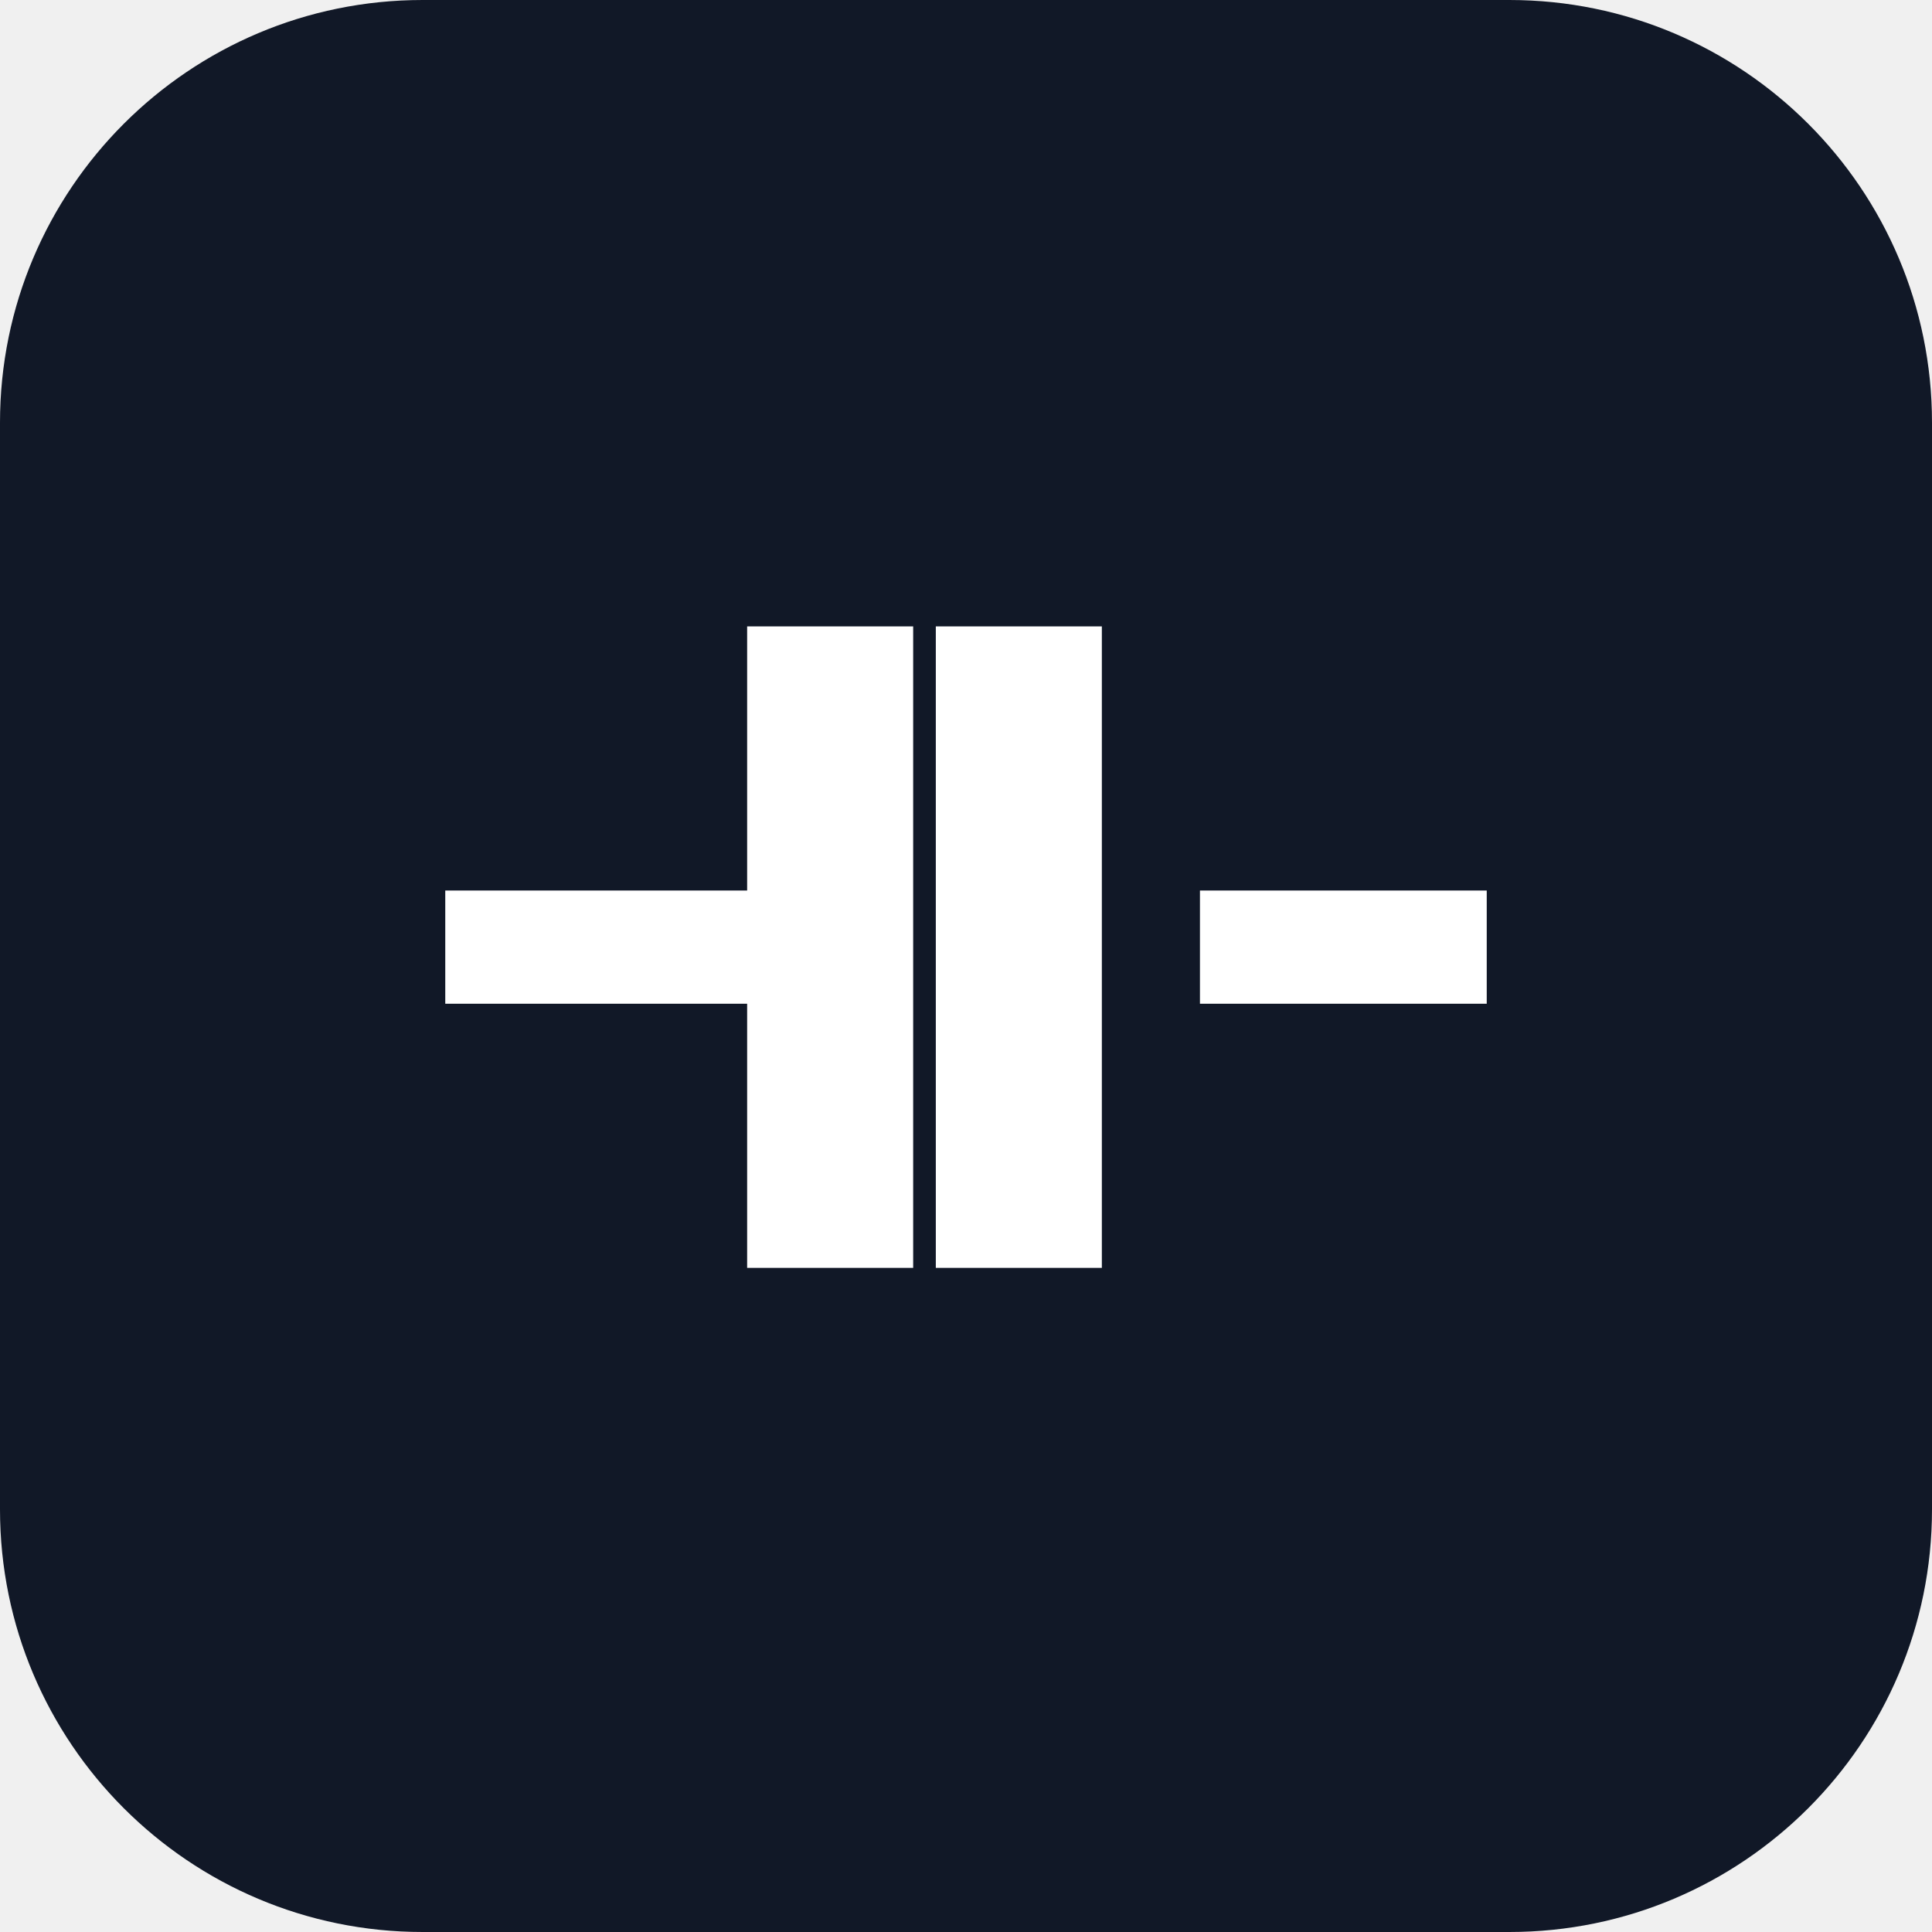
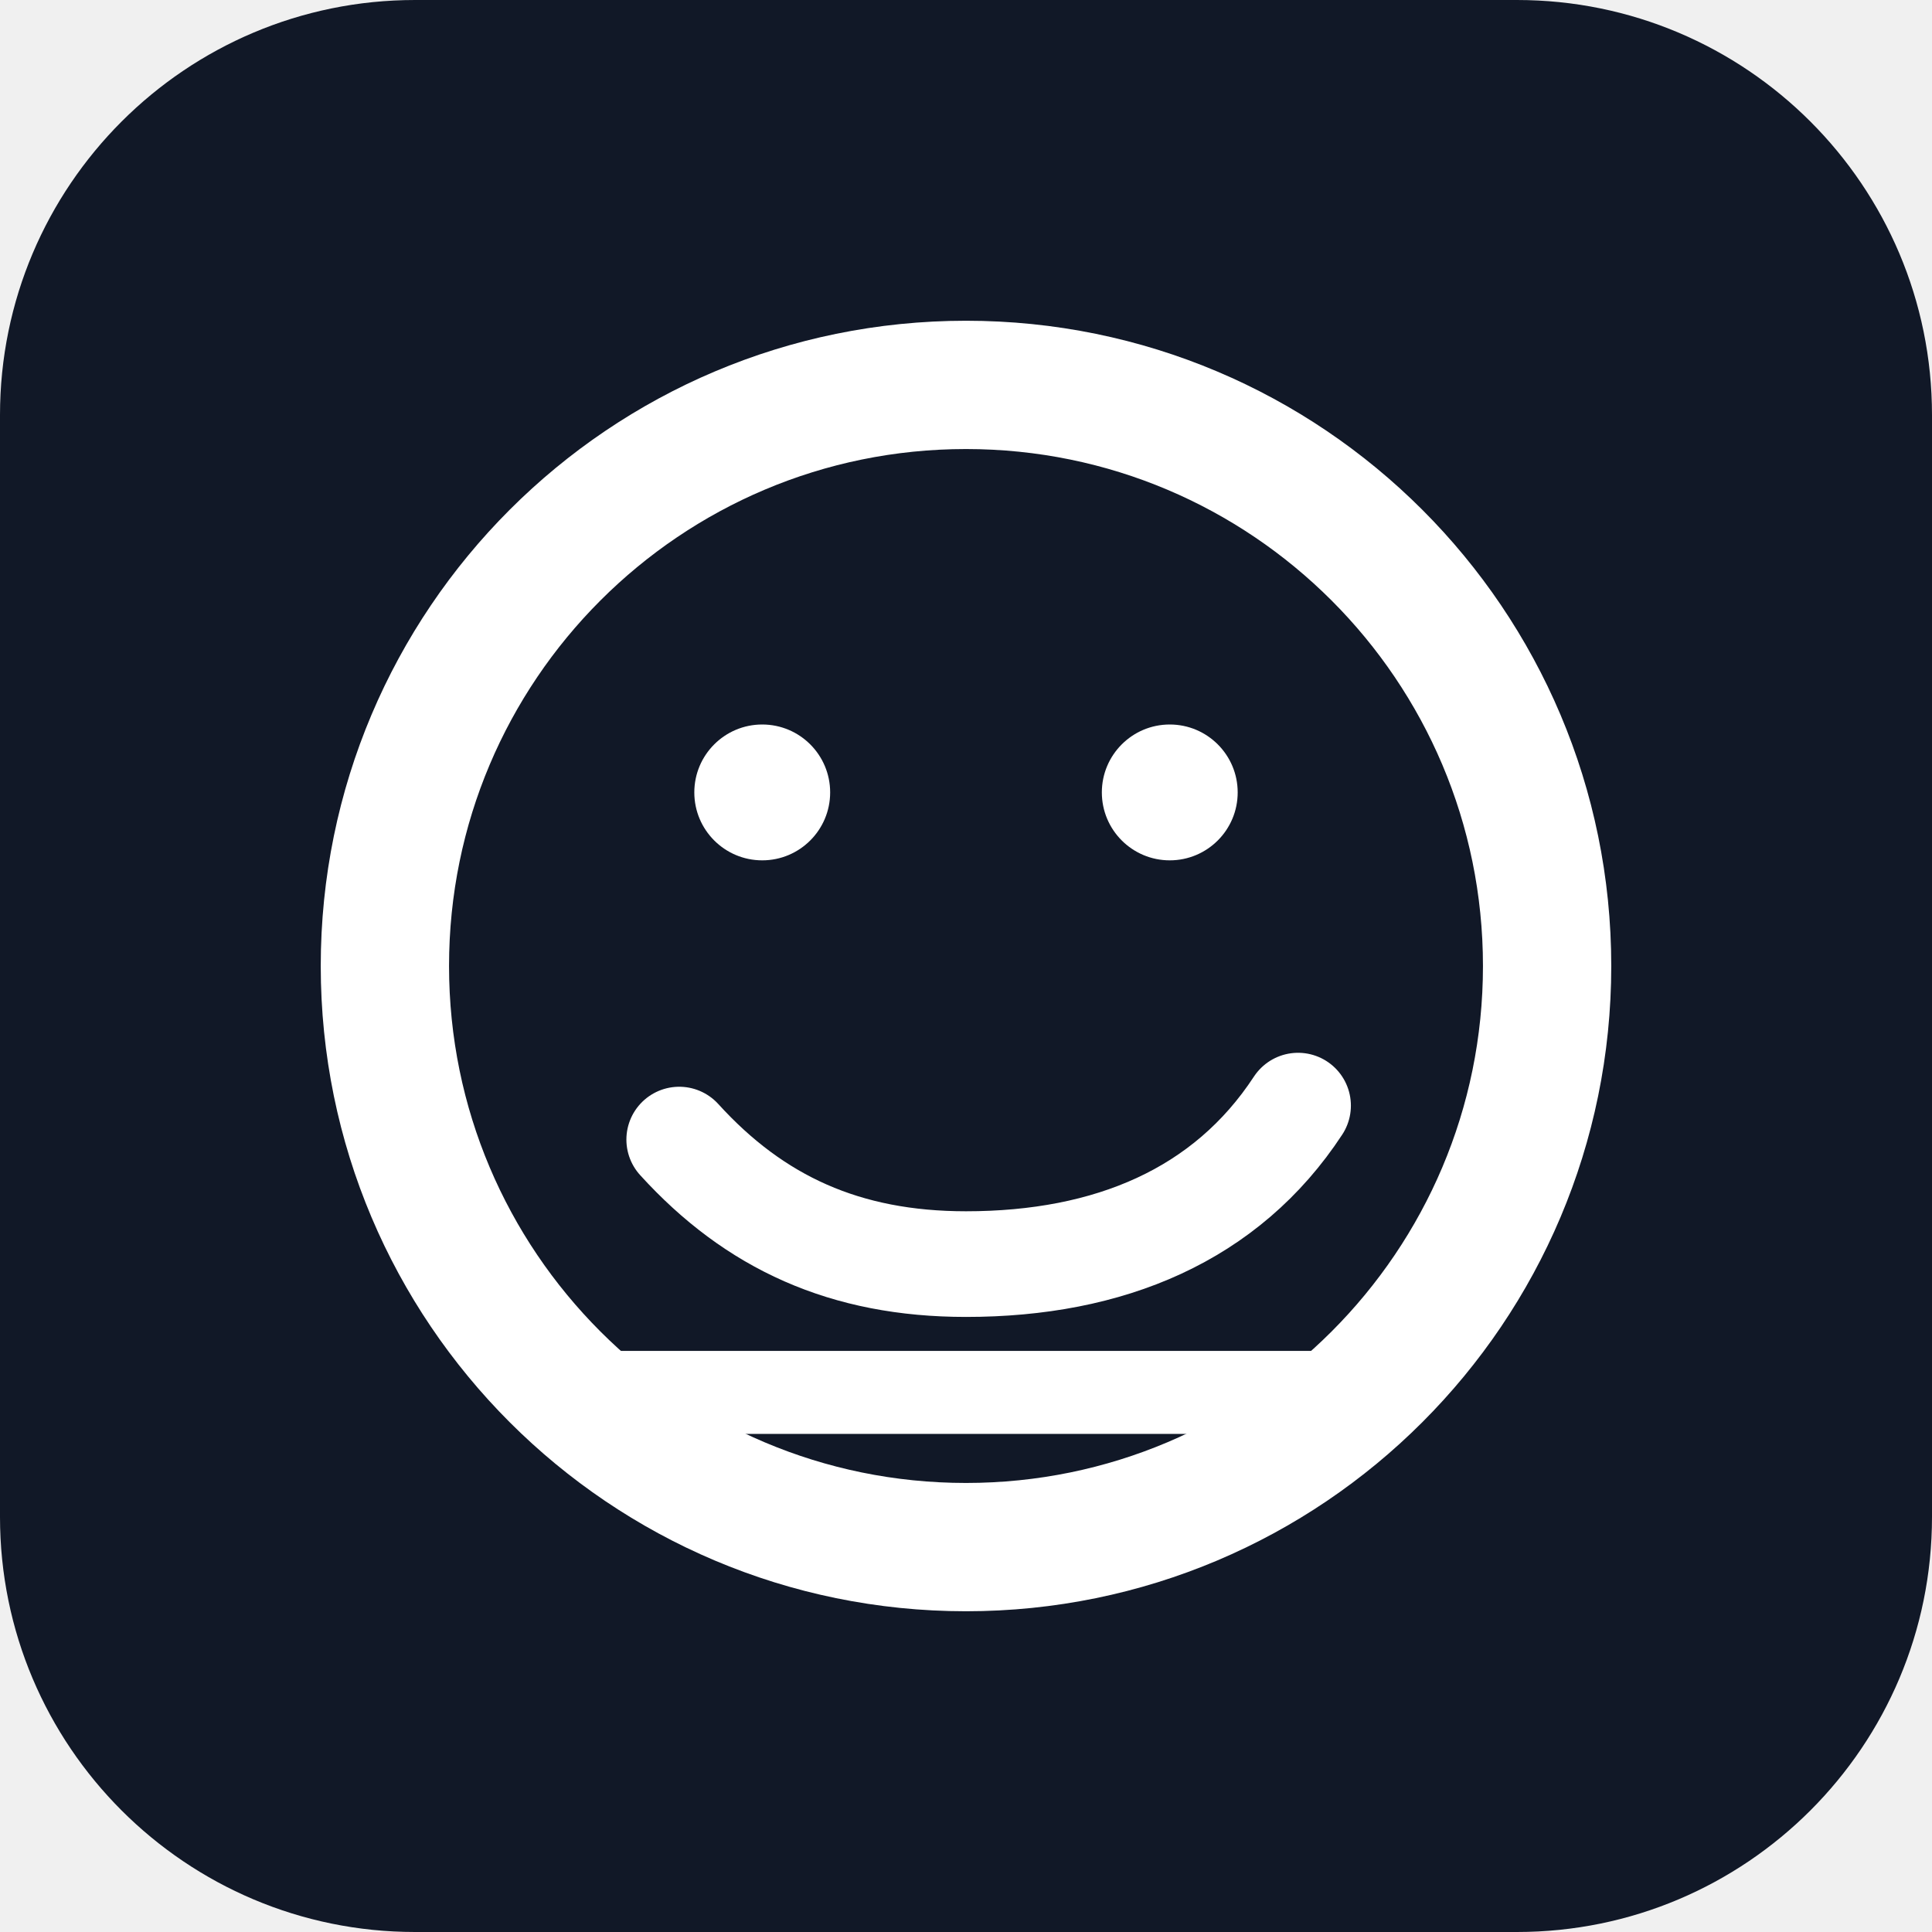
<svg xmlns="http://www.w3.org/2000/svg" viewBox="0 0 512 512">
-   <rect width="512" height="512" rx="112" fill="#111827" />
-   <path d="M118 236h80v-70h44v170h-44v-70h-80zm200 0h76v30h-76zm-70-70h44v170h-44z" fill="#fff" />
+   <rect width="512" height="512" rx="110" fill="#111827" />
+   <circle cx="256" cy="256" r="154" fill="none" stroke="#fff" stroke-width="34" />
+   <path d="M180 302c20 22 44 33 76 33 38 0 69-13 88-42" fill="none" stroke="#fff" stroke-width="28" stroke-linecap="round" />
+   <circle cx="202" cy="210" r="18" fill="#fff" />
+   <circle cx="310" cy="210" r="18" fill="#fff" />
+   <path d="M149 369h214" stroke="#fff" stroke-width="22" stroke-linecap="round" />
</svg>
